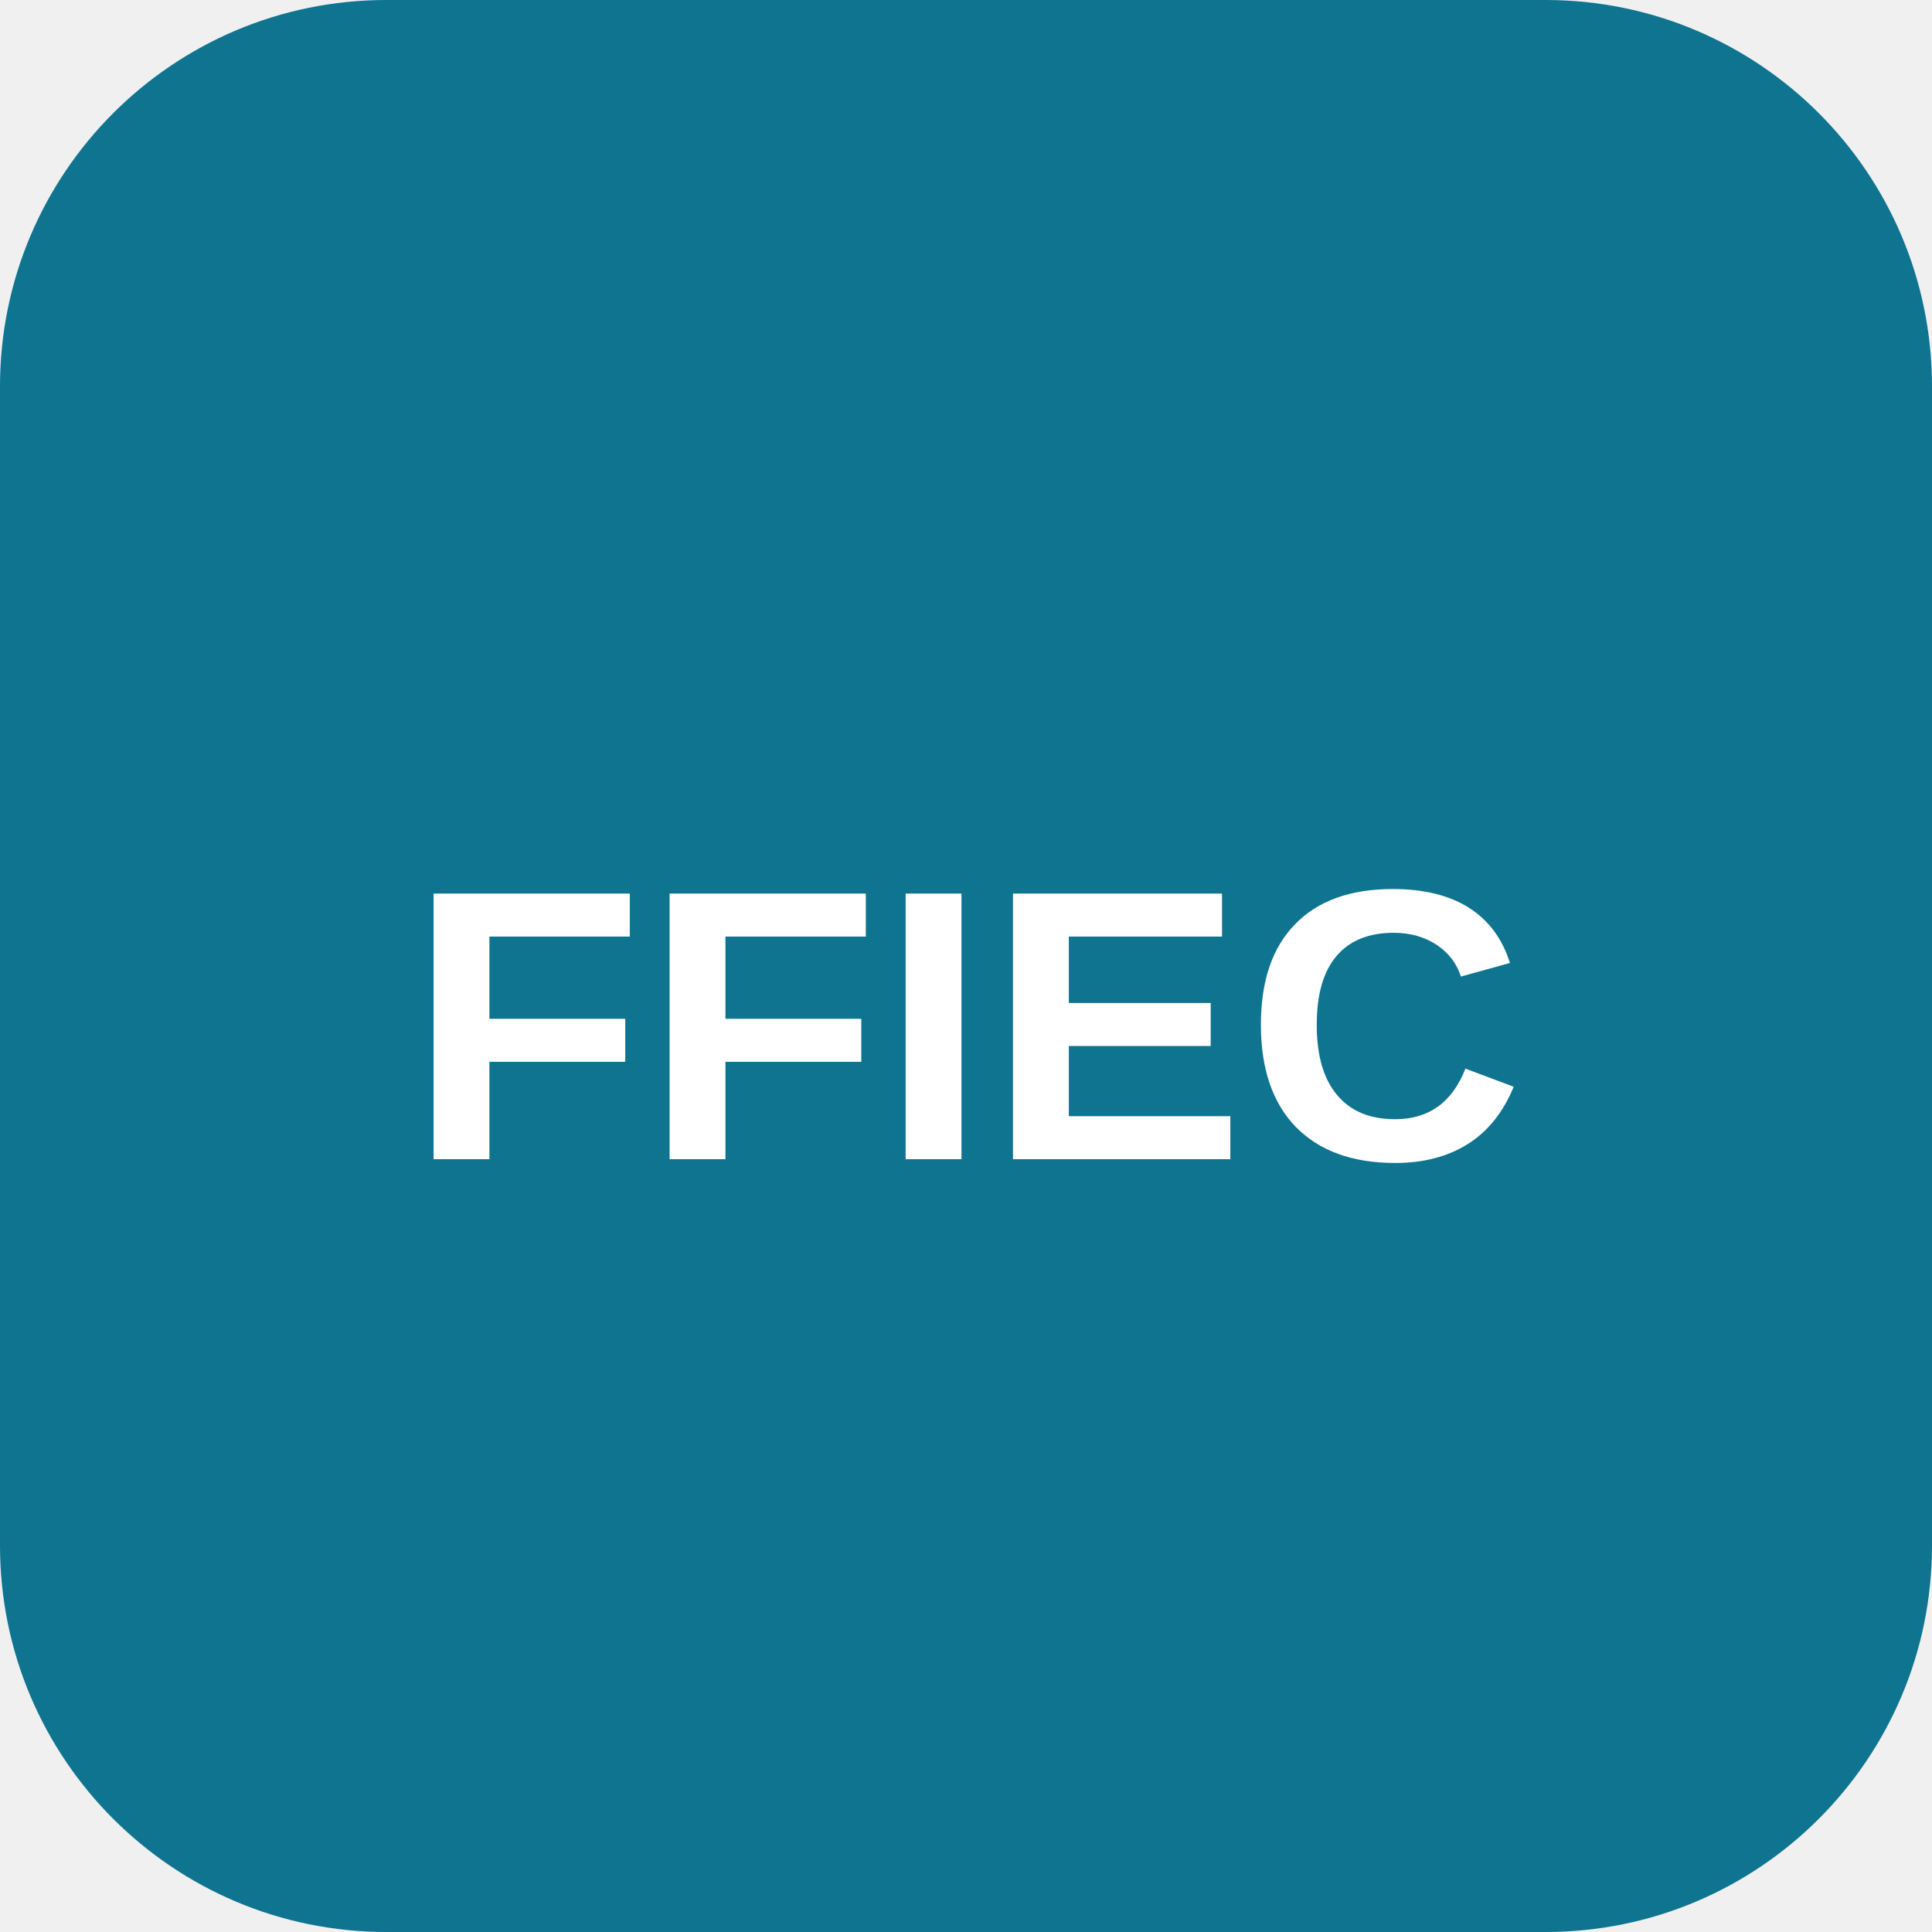
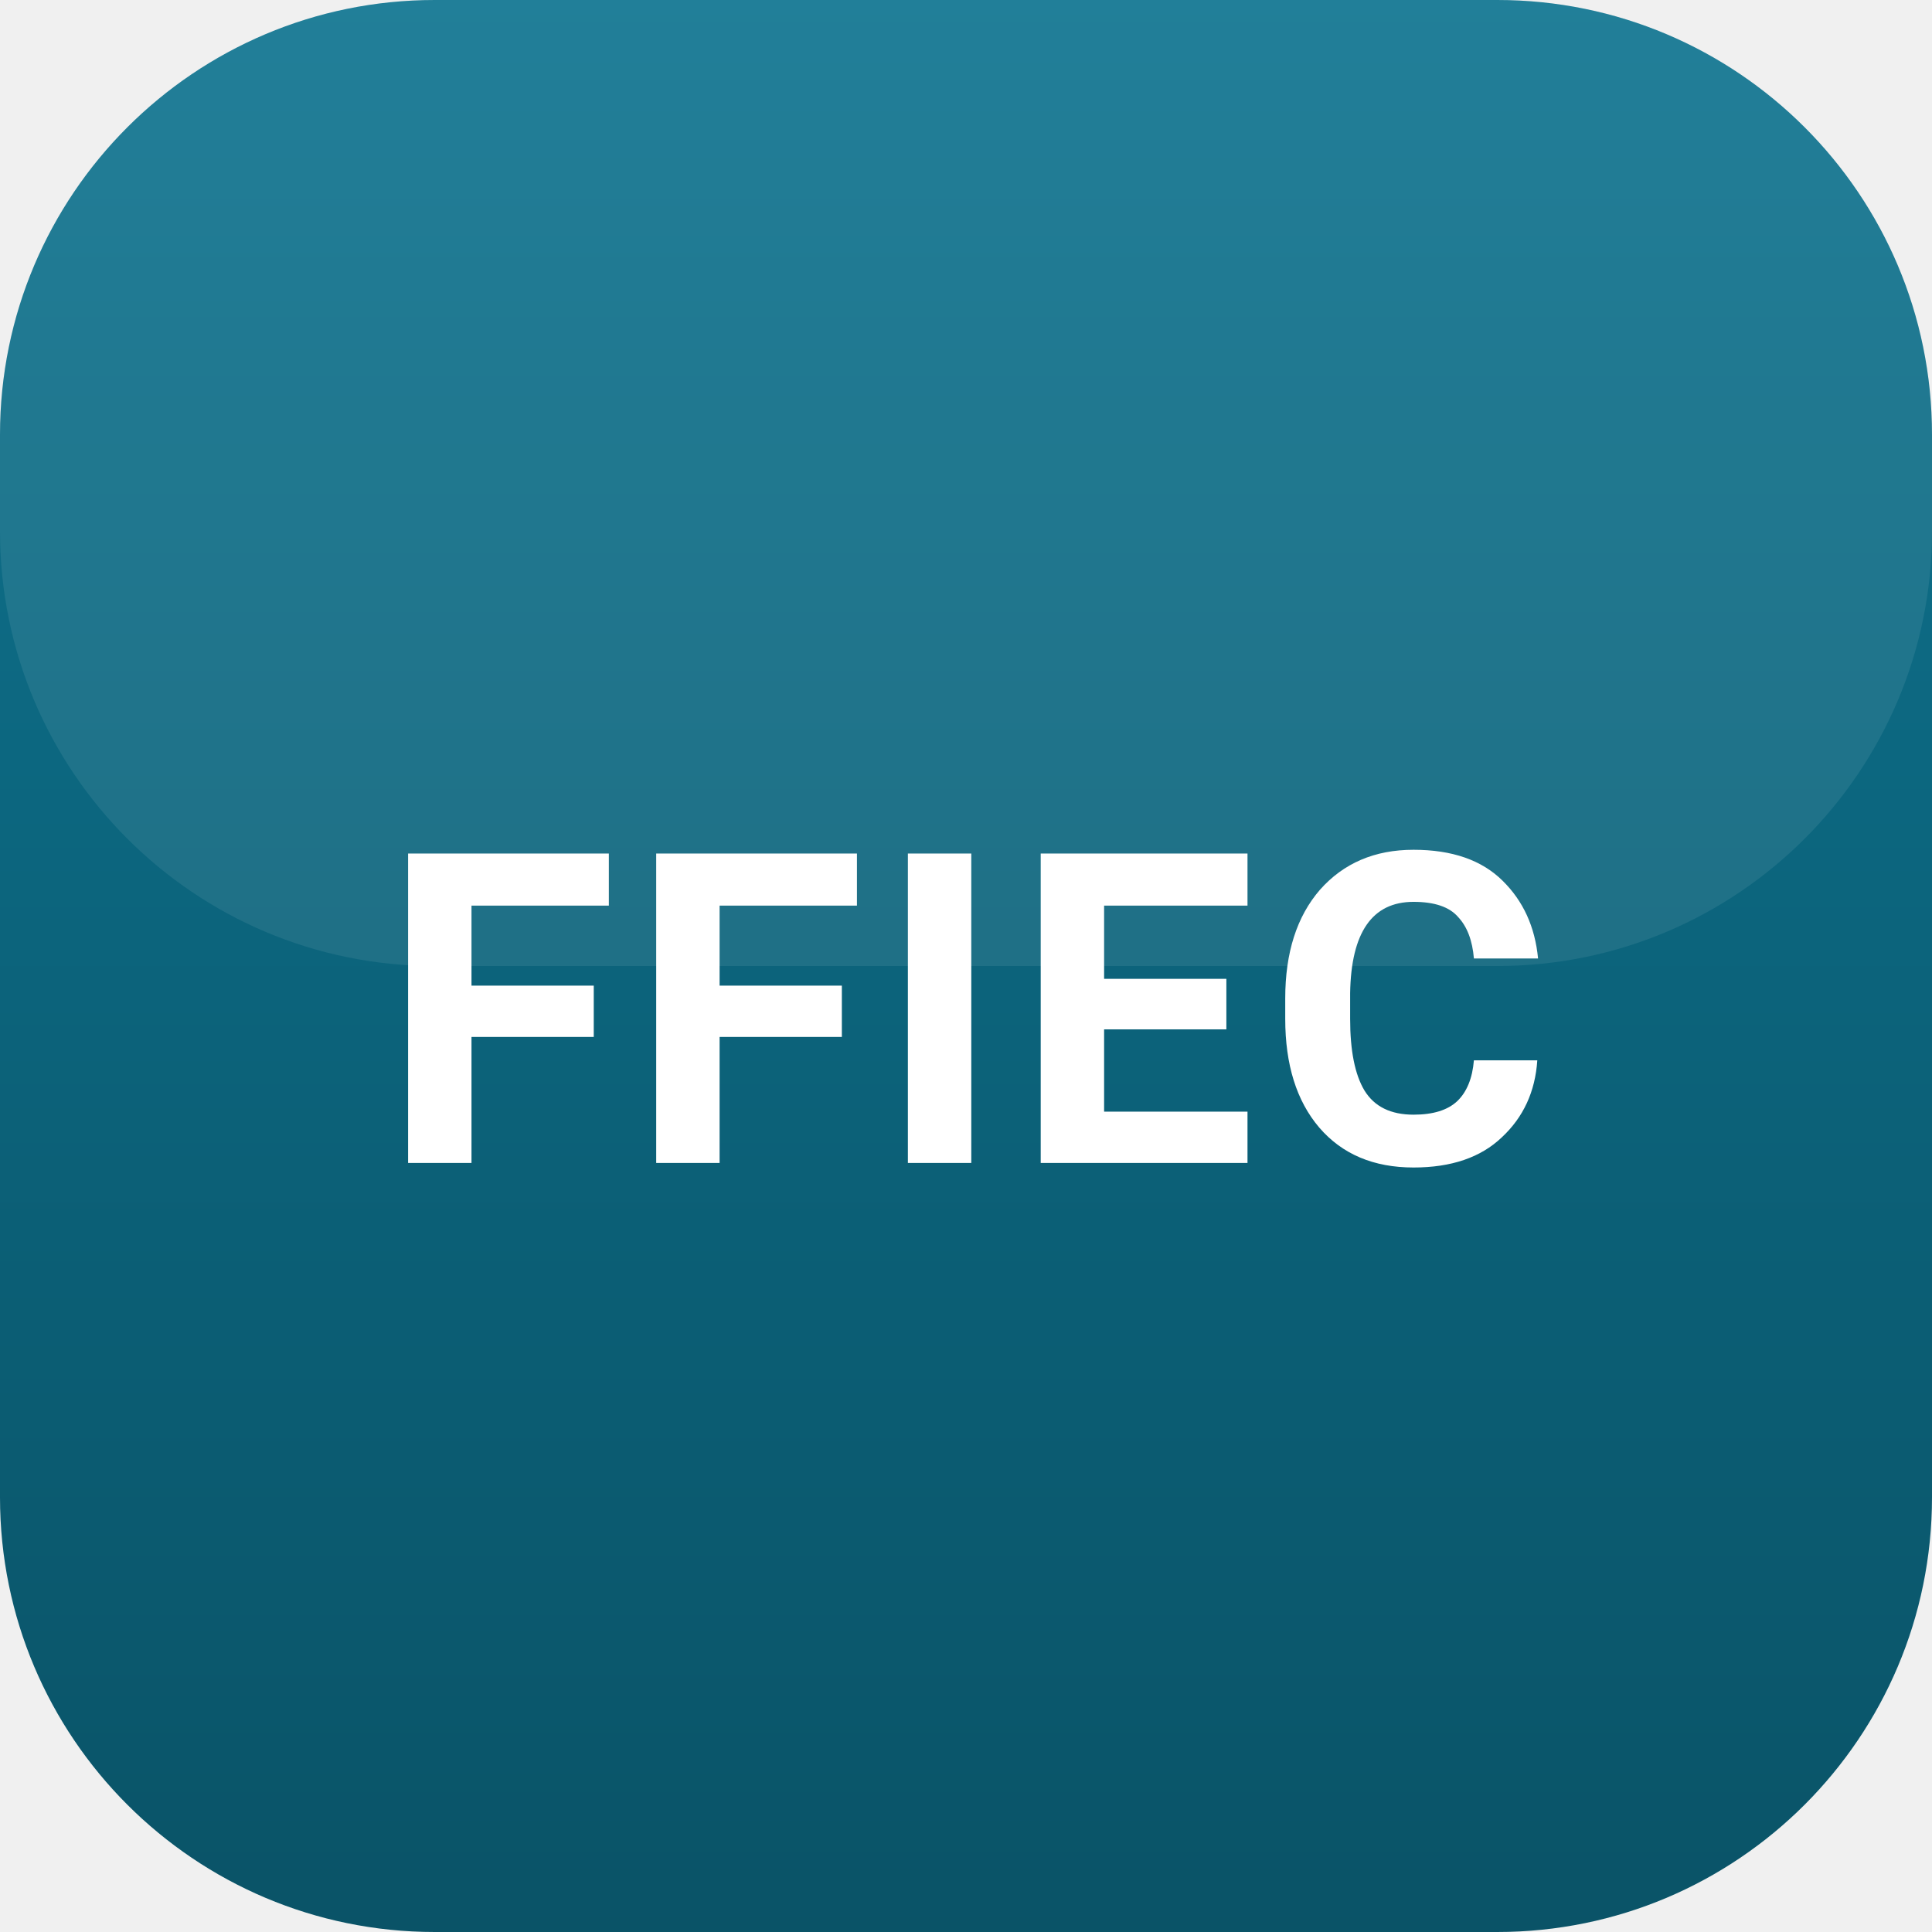
<svg xmlns="http://www.w3.org/2000/svg" viewBox="0 0 40 40">
-   <rect width="40" height="40" rx="8" fill="#0E7490" />
-   <text x="20" y="24" font-family="Arial,sans-serif" font-size="8" font-weight="bold" fill="#fff" text-anchor="middle">FFIEC</text>
+   <defs>
+     <linearGradient id="g" x1="0" y1="0" x2="0" y2="1">
+       <stop offset="0" stop-color="#0e7490" />
+       <stop offset="1" stop-color="#0a5367" />
+     </linearGradient>
+   </defs>
+   <rect width="40" height="40" rx="9" fill="url(#g)" />
+   <rect width="40" height="20" rx="9" fill="#ffffff" opacity="0.08" />
+   <text x="20" y="21" font-family="-apple-system,BlinkMacSystemFont,Segoe UI,Roboto,Helvetica,Arial,sans-serif" font-size="9" font-weight="700" fill="#ffffff" text-anchor="middle" dominant-baseline="central" letter-spacing="0.2">FFIEC</text>
</svg>
